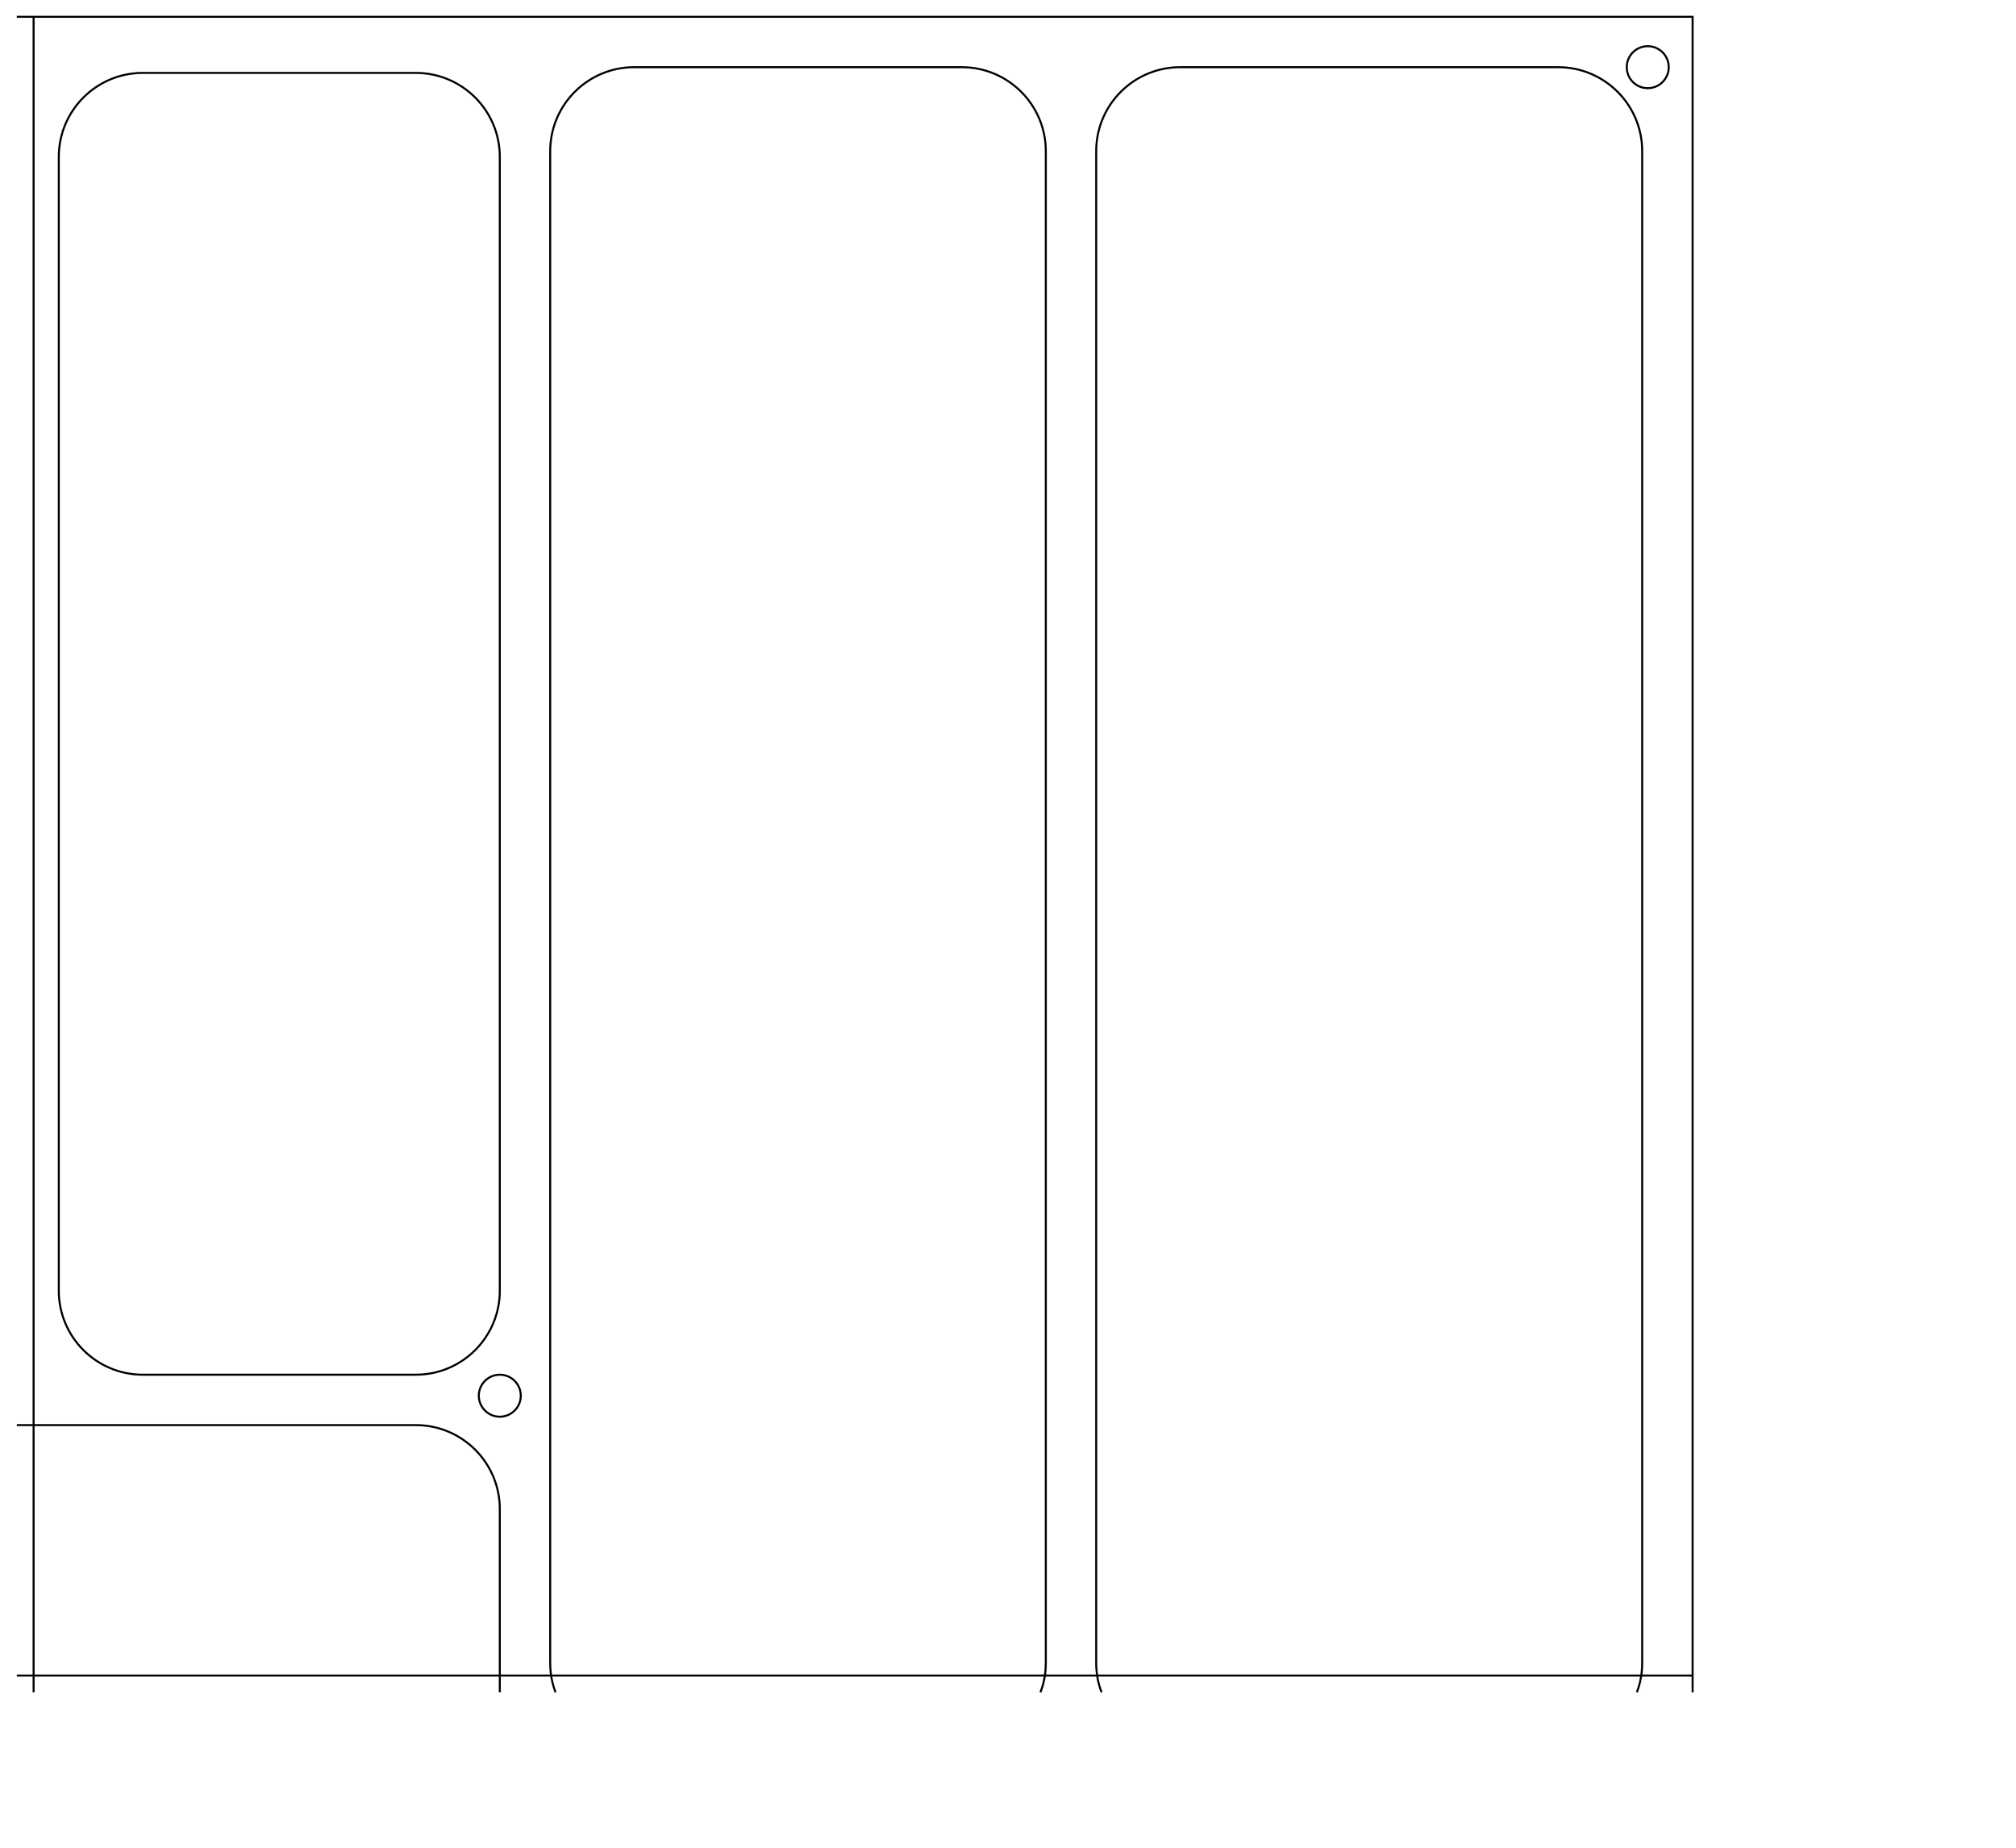
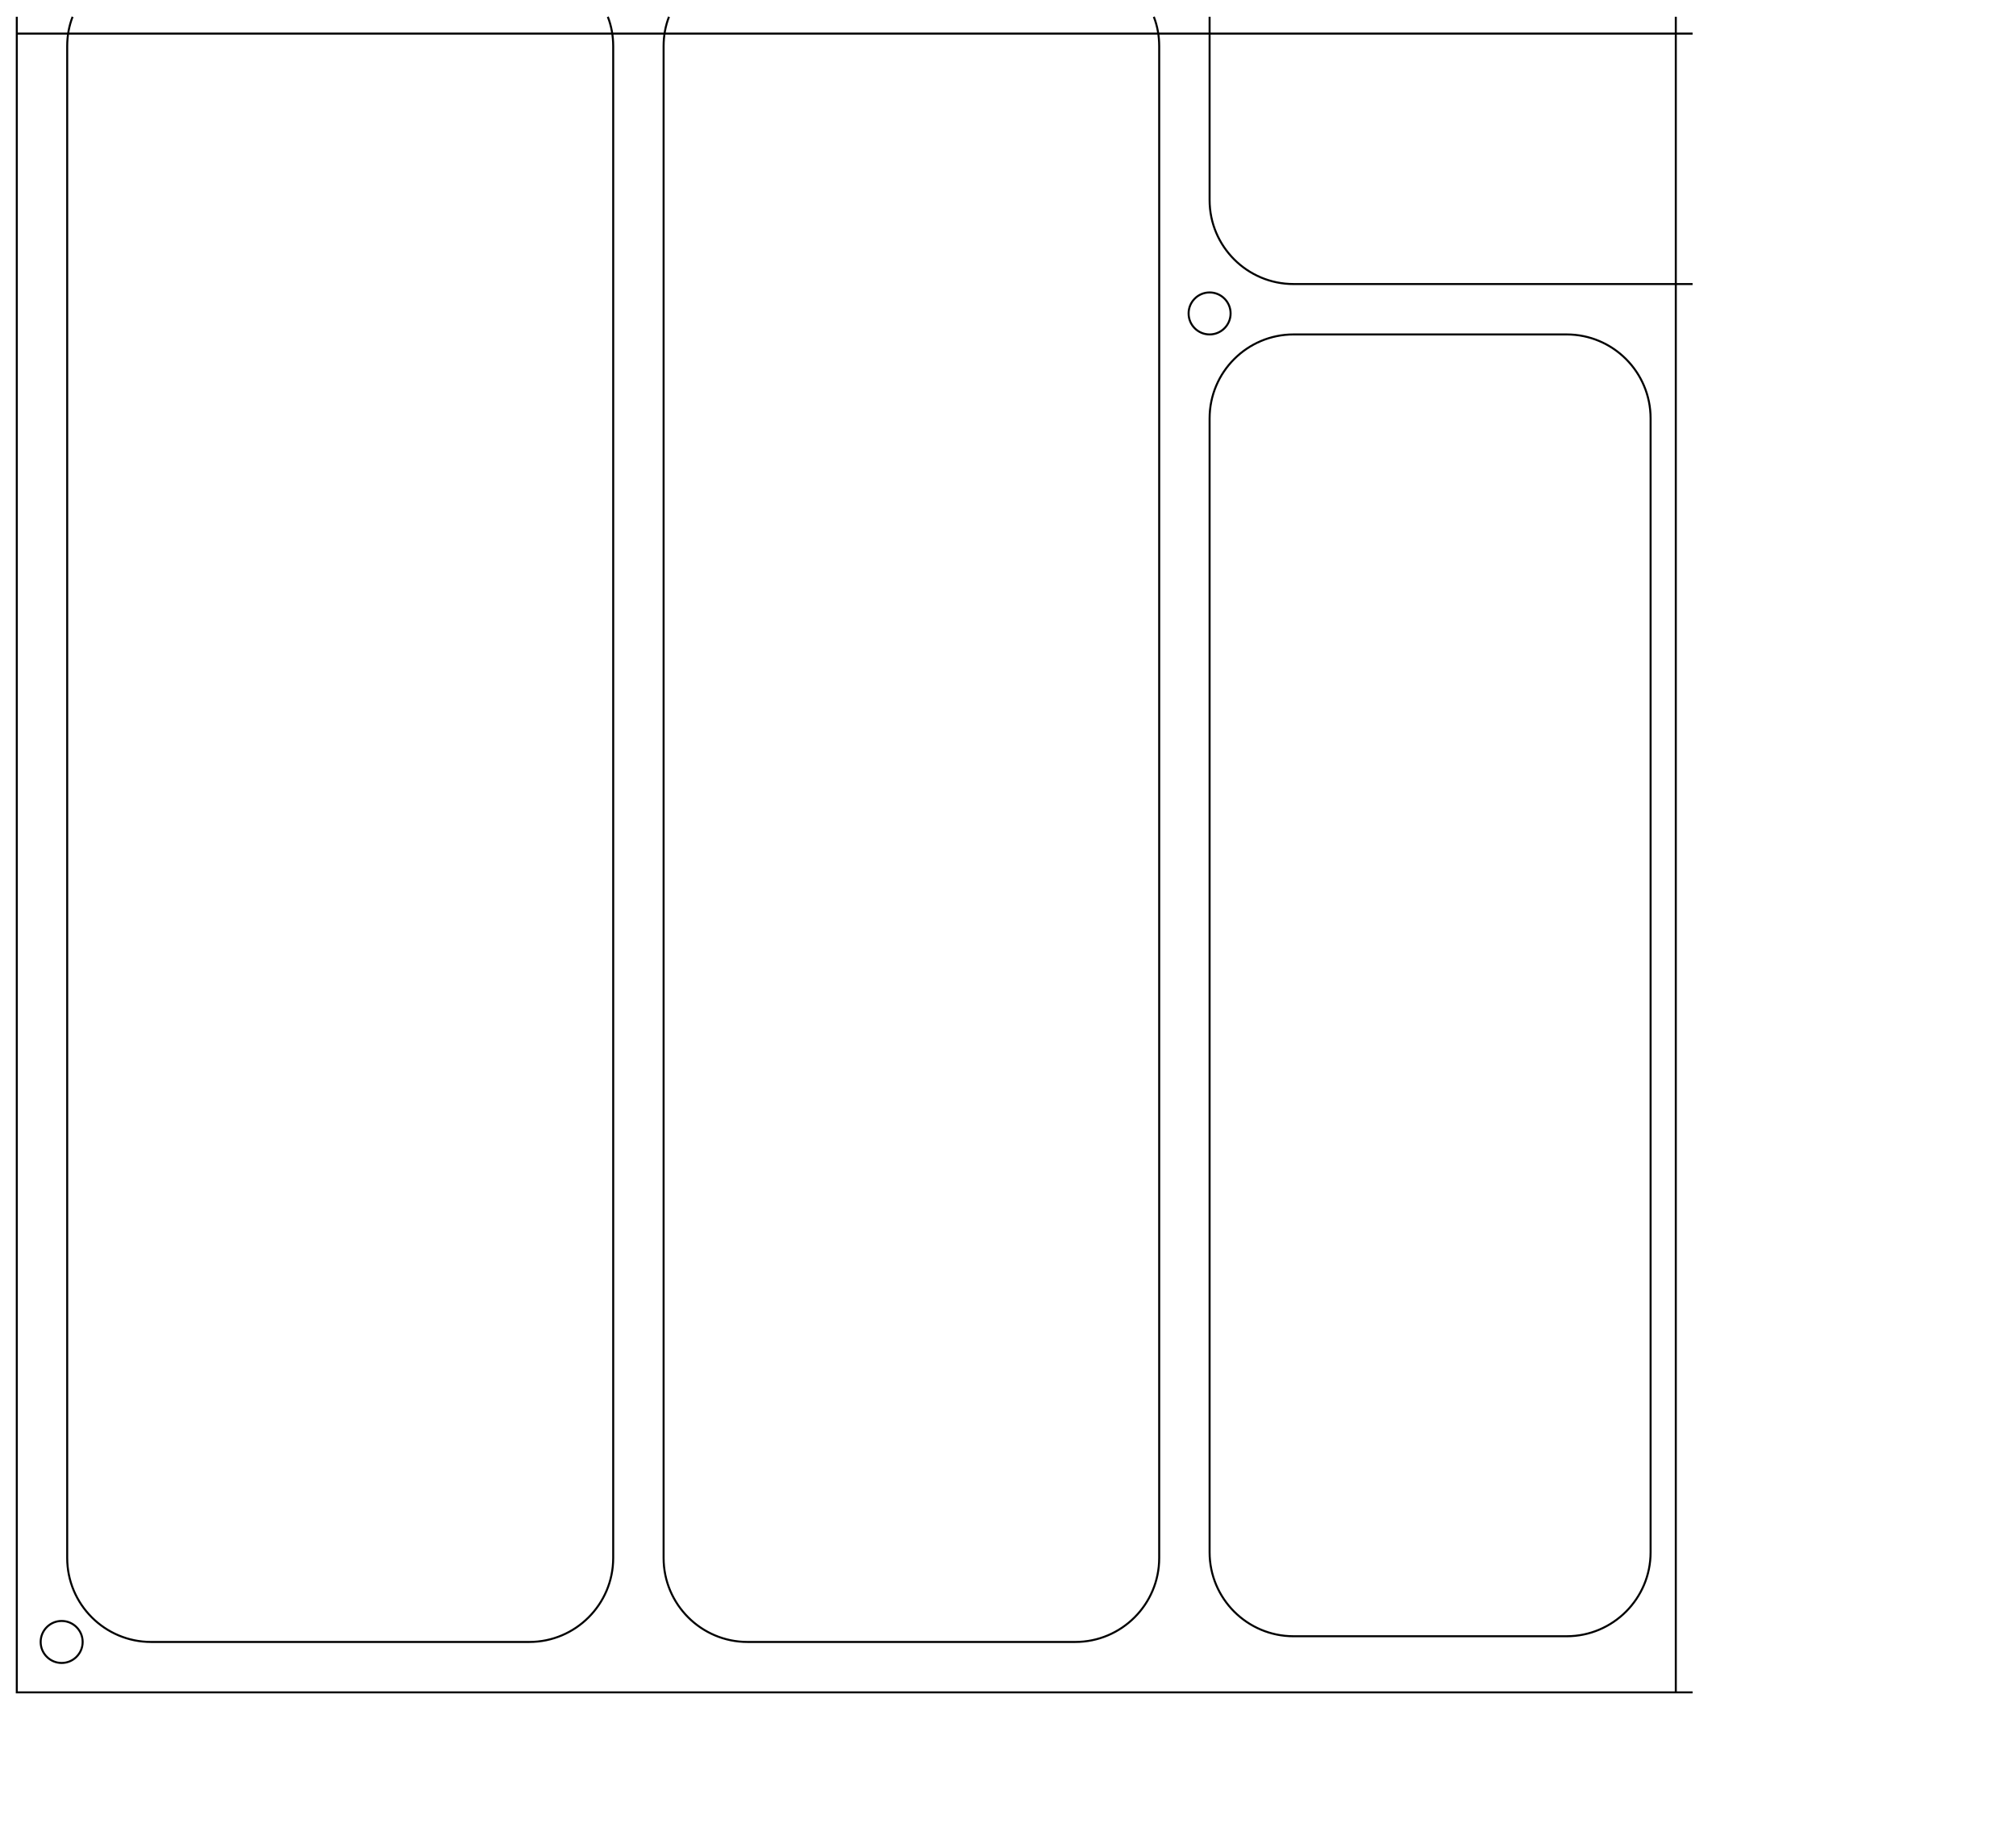
<svg xmlns="http://www.w3.org/2000/svg" width="12.000in" height="11.000in" viewBox="0.000 0.000 12.000 11.000">
  <g transform="translate(0.100 0.100)">
-     <path id="tray_1" d="M 0.000 0.000 L 9.975 0.000 L 9.975 9.975 M 6.925 0.300 C 6.649 0.300 6.425 0.524 6.425 0.800 L 6.425 9.800 C 6.425 9.862 6.436 9.921 6.457 9.975 M 9.643 9.975 C 9.664 9.921 9.675 9.862 9.675 9.800 L 9.675 0.800 C 9.675 0.524 9.451 0.300 9.175 0.300 L 6.925 0.300 M 3.675 0.300 C 3.399 0.300 3.175 0.524 3.175 0.800 L 3.175 9.800 C 3.175 9.862 3.186 9.921 3.207 9.975 M 6.093 9.975 C 6.114 9.921 6.125 9.862 6.125 9.800 L 6.125 0.800 C 6.125 0.524 5.901 0.300 5.625 0.300 L 3.675 0.300 M 0.750 0.334 C 0.474 0.334 0.250 0.558 0.250 0.834 L 0.250 7.584 C 0.250 7.860 0.474 8.084 0.750 8.084 L 2.375 8.084 C 2.651 8.084 2.875 7.860 2.875 7.584 L 2.875 0.834 C 2.875 0.558 2.651 0.334 2.375 0.334 L 0.750 0.334 M 2.875 9.975 L 2.875 8.884 C 2.875 8.608 2.651 8.384 2.375 8.384 L 0.000 8.384 M 2.750 8.209 C 2.750 8.140 2.806 8.084 2.875 8.084 C 2.944 8.084 3.000 8.140 3.000 8.209 C 3.000 8.278 2.944 8.334 2.875 8.334 C 2.806 8.334 2.750 8.278 2.750 8.209 M 9.583 0.300 C 9.583 0.231 9.639 0.175 9.708 0.175 C 9.777 0.175 9.833 0.231 9.833 0.300 C 9.833 0.369 9.777 0.425 9.708 0.425 C 9.639 0.425 9.583 0.369 9.583 0.300 M 0.100 0.000 L 0.100 9.975 M 0.000 0.000 M 0.000 0.000 M 9.975 9.875 L 0.000 9.875" style="fill:none;stroke:black;stroke-width:0.012" />
+     <path id="tray_1" d="M 9.975 9.975 L 0.000 9.975 L 0.000 0.000 M 3.050 9.675 C 3.326 9.675 3.550 9.451 3.550 9.175 L 3.550 0.175 C 3.550 0.113 3.539 0.054 3.518 0.000 M 0.332 0.000 C 0.311 0.054 0.300 0.113 0.300 0.175 L 0.300 9.175 C 0.300 9.451 0.524 9.675 0.800 9.675 L 3.050 9.675 M 6.300 9.675 C 6.576 9.675 6.800 9.451 6.800 9.175 L 6.800 0.175 C 6.800 0.113 6.789 0.054 6.768 0.000 M 3.882 0.000 C 3.861 0.054 3.850 0.113 3.850 0.175 L 3.850 9.175 C 3.850 9.451 4.074 9.675 4.350 9.675 L 6.300 9.675 M 9.225 9.641 C 9.501 9.641 9.725 9.417 9.725 9.141 L 9.725 2.391 C 9.725 2.115 9.501 1.891 9.225 1.891 L 7.600 1.891 C 7.324 1.891 7.100 2.115 7.100 2.391 L 7.100 9.141 C 7.100 9.417 7.324 9.641 7.600 9.641 L 9.225 9.641 M 7.100 0.000 L 7.100 1.091 C 7.100 1.367 7.324 1.591 7.600 1.591 L 9.975 1.591 M 7.225 1.766 C 7.225 1.835 7.169 1.891 7.100 1.891 C 7.031 1.891 6.975 1.835 6.975 1.766 C 6.975 1.697 7.031 1.641 7.100 1.641 C 7.169 1.641 7.225 1.697 7.225 1.766 M 0.392 9.675 C 0.392 9.744 0.336 9.800 0.267 9.800 C 0.198 9.800 0.142 9.744 0.142 9.675 C 0.142 9.606 0.198 9.550 0.267 9.550 C 0.336 9.550 0.392 9.606 0.392 9.675 M 9.875 9.975 L 9.875 0.000 M 0.000 9.975 M 0.000 9.975 M 9.975 0.100 L 0.000 0.100" style="fill:none;stroke:black;stroke-width:0.012" />
  </g>
</svg>
